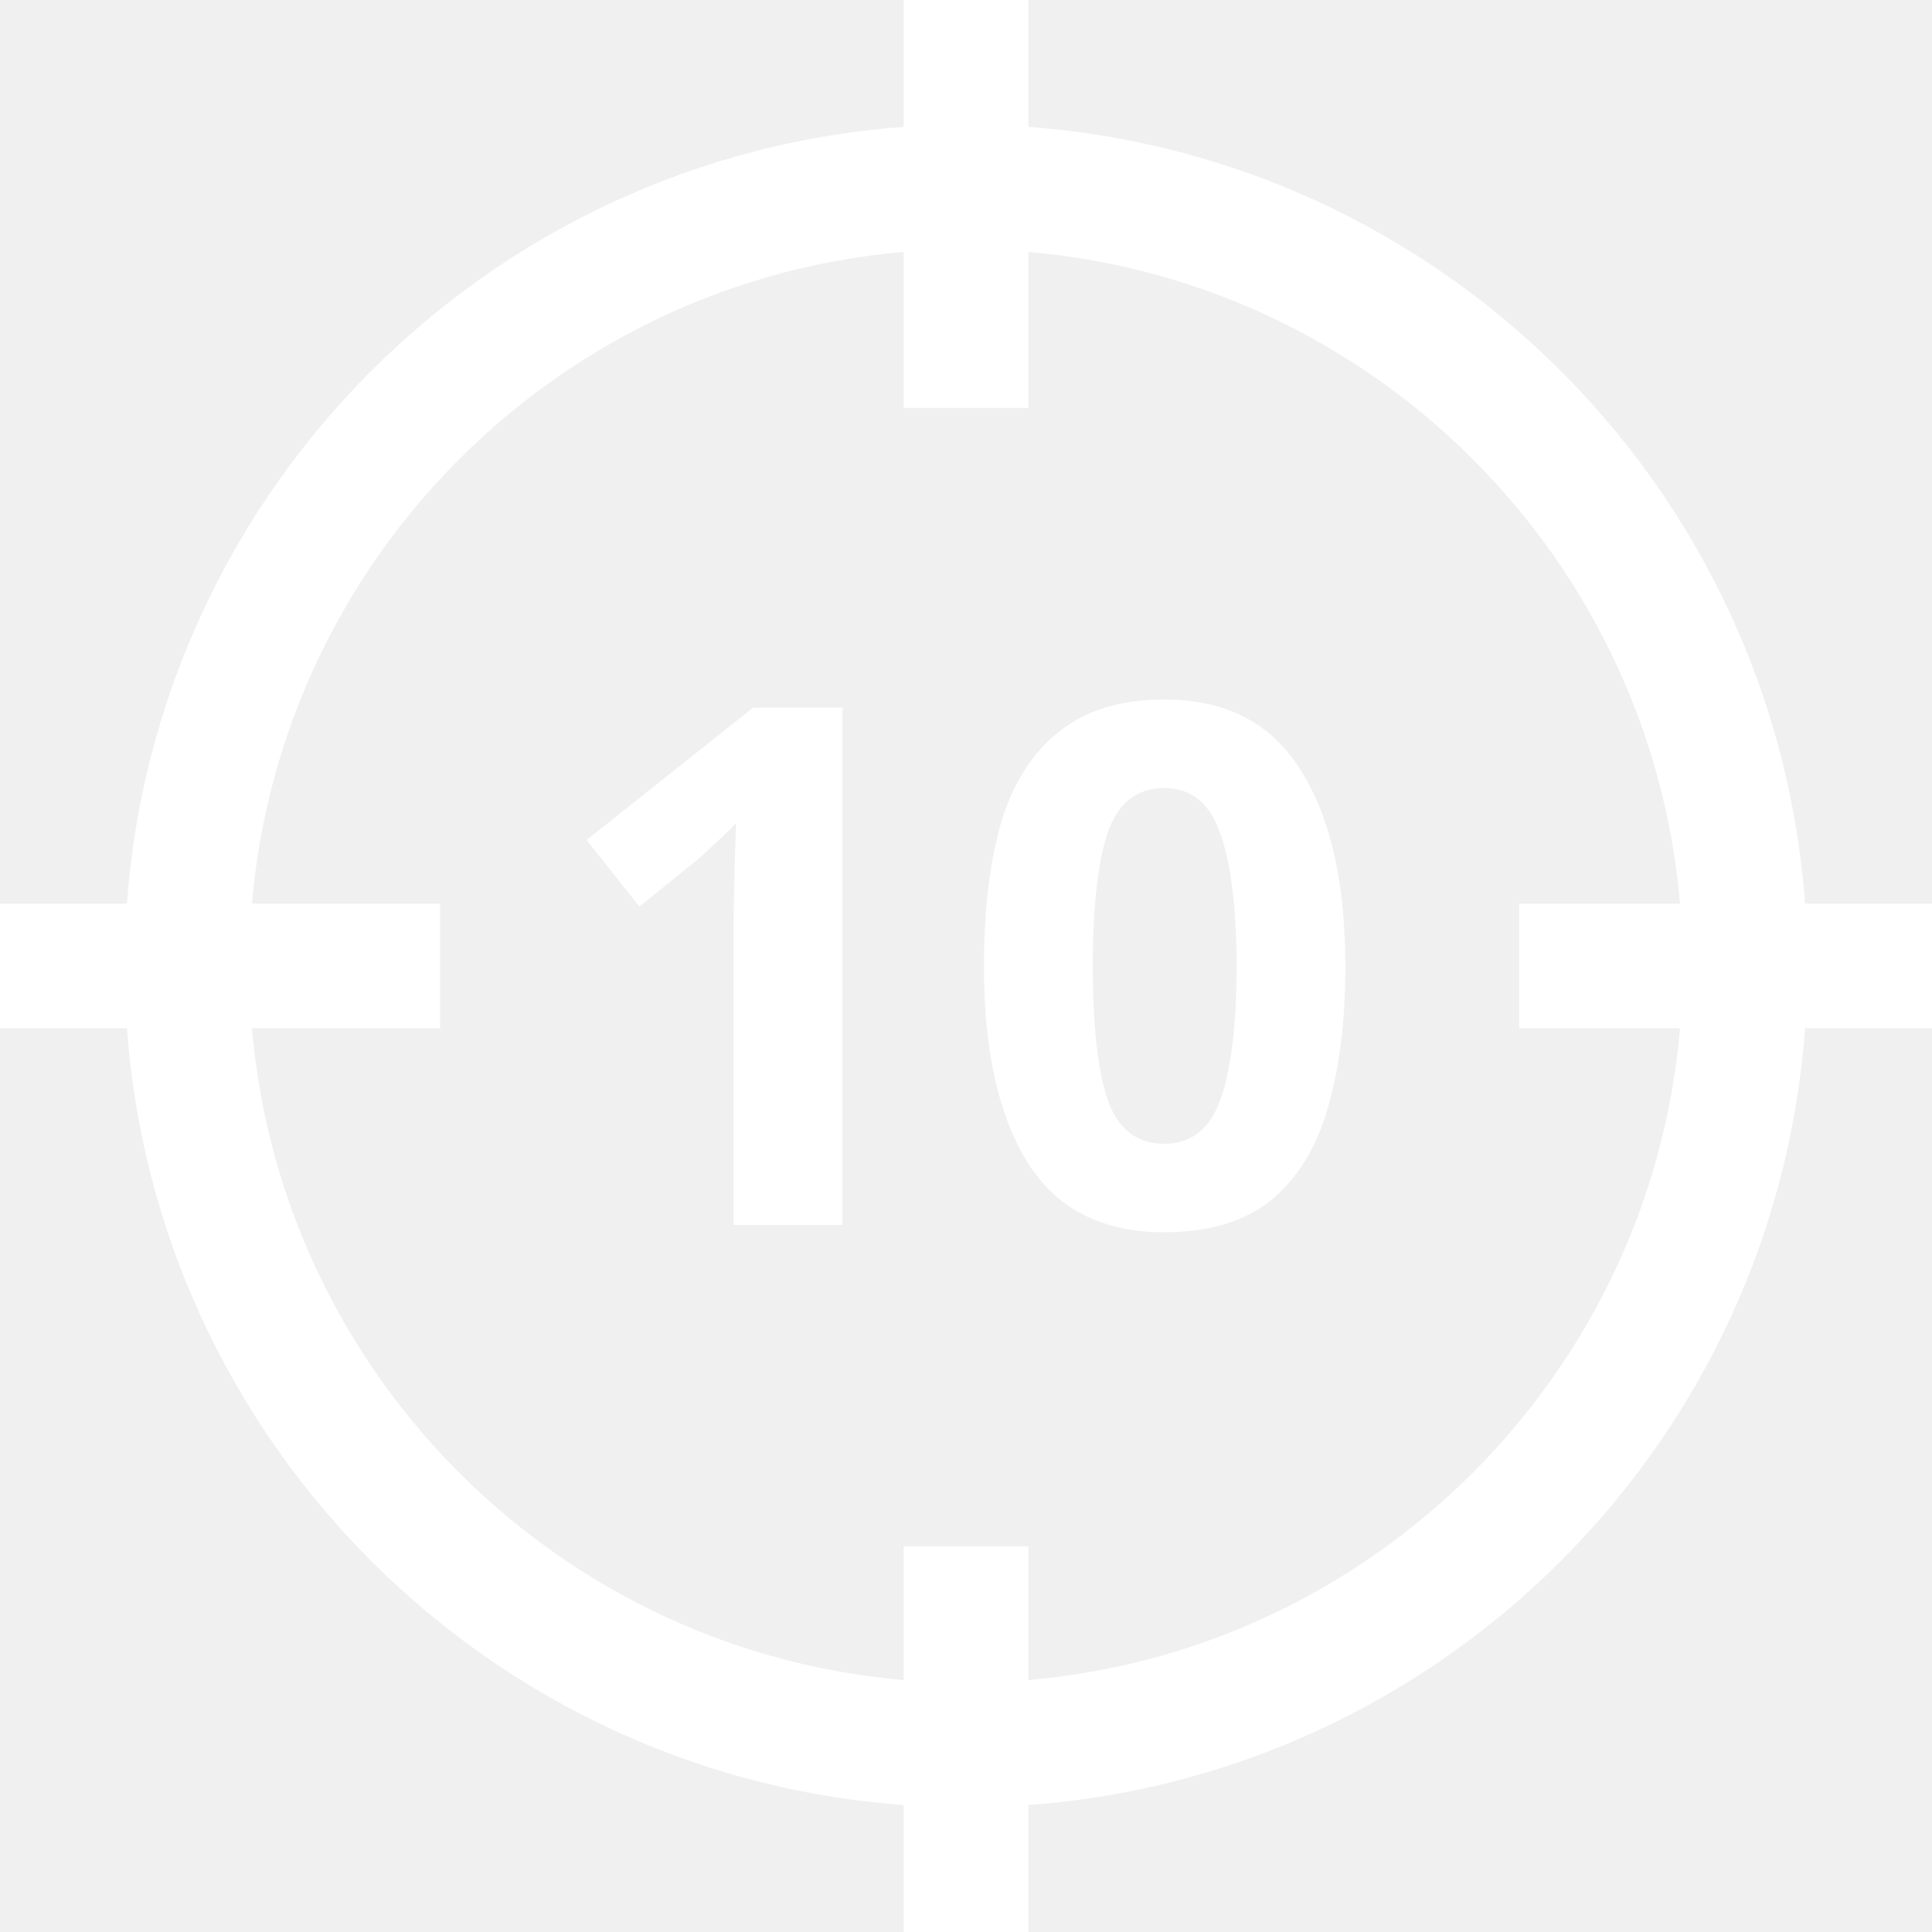
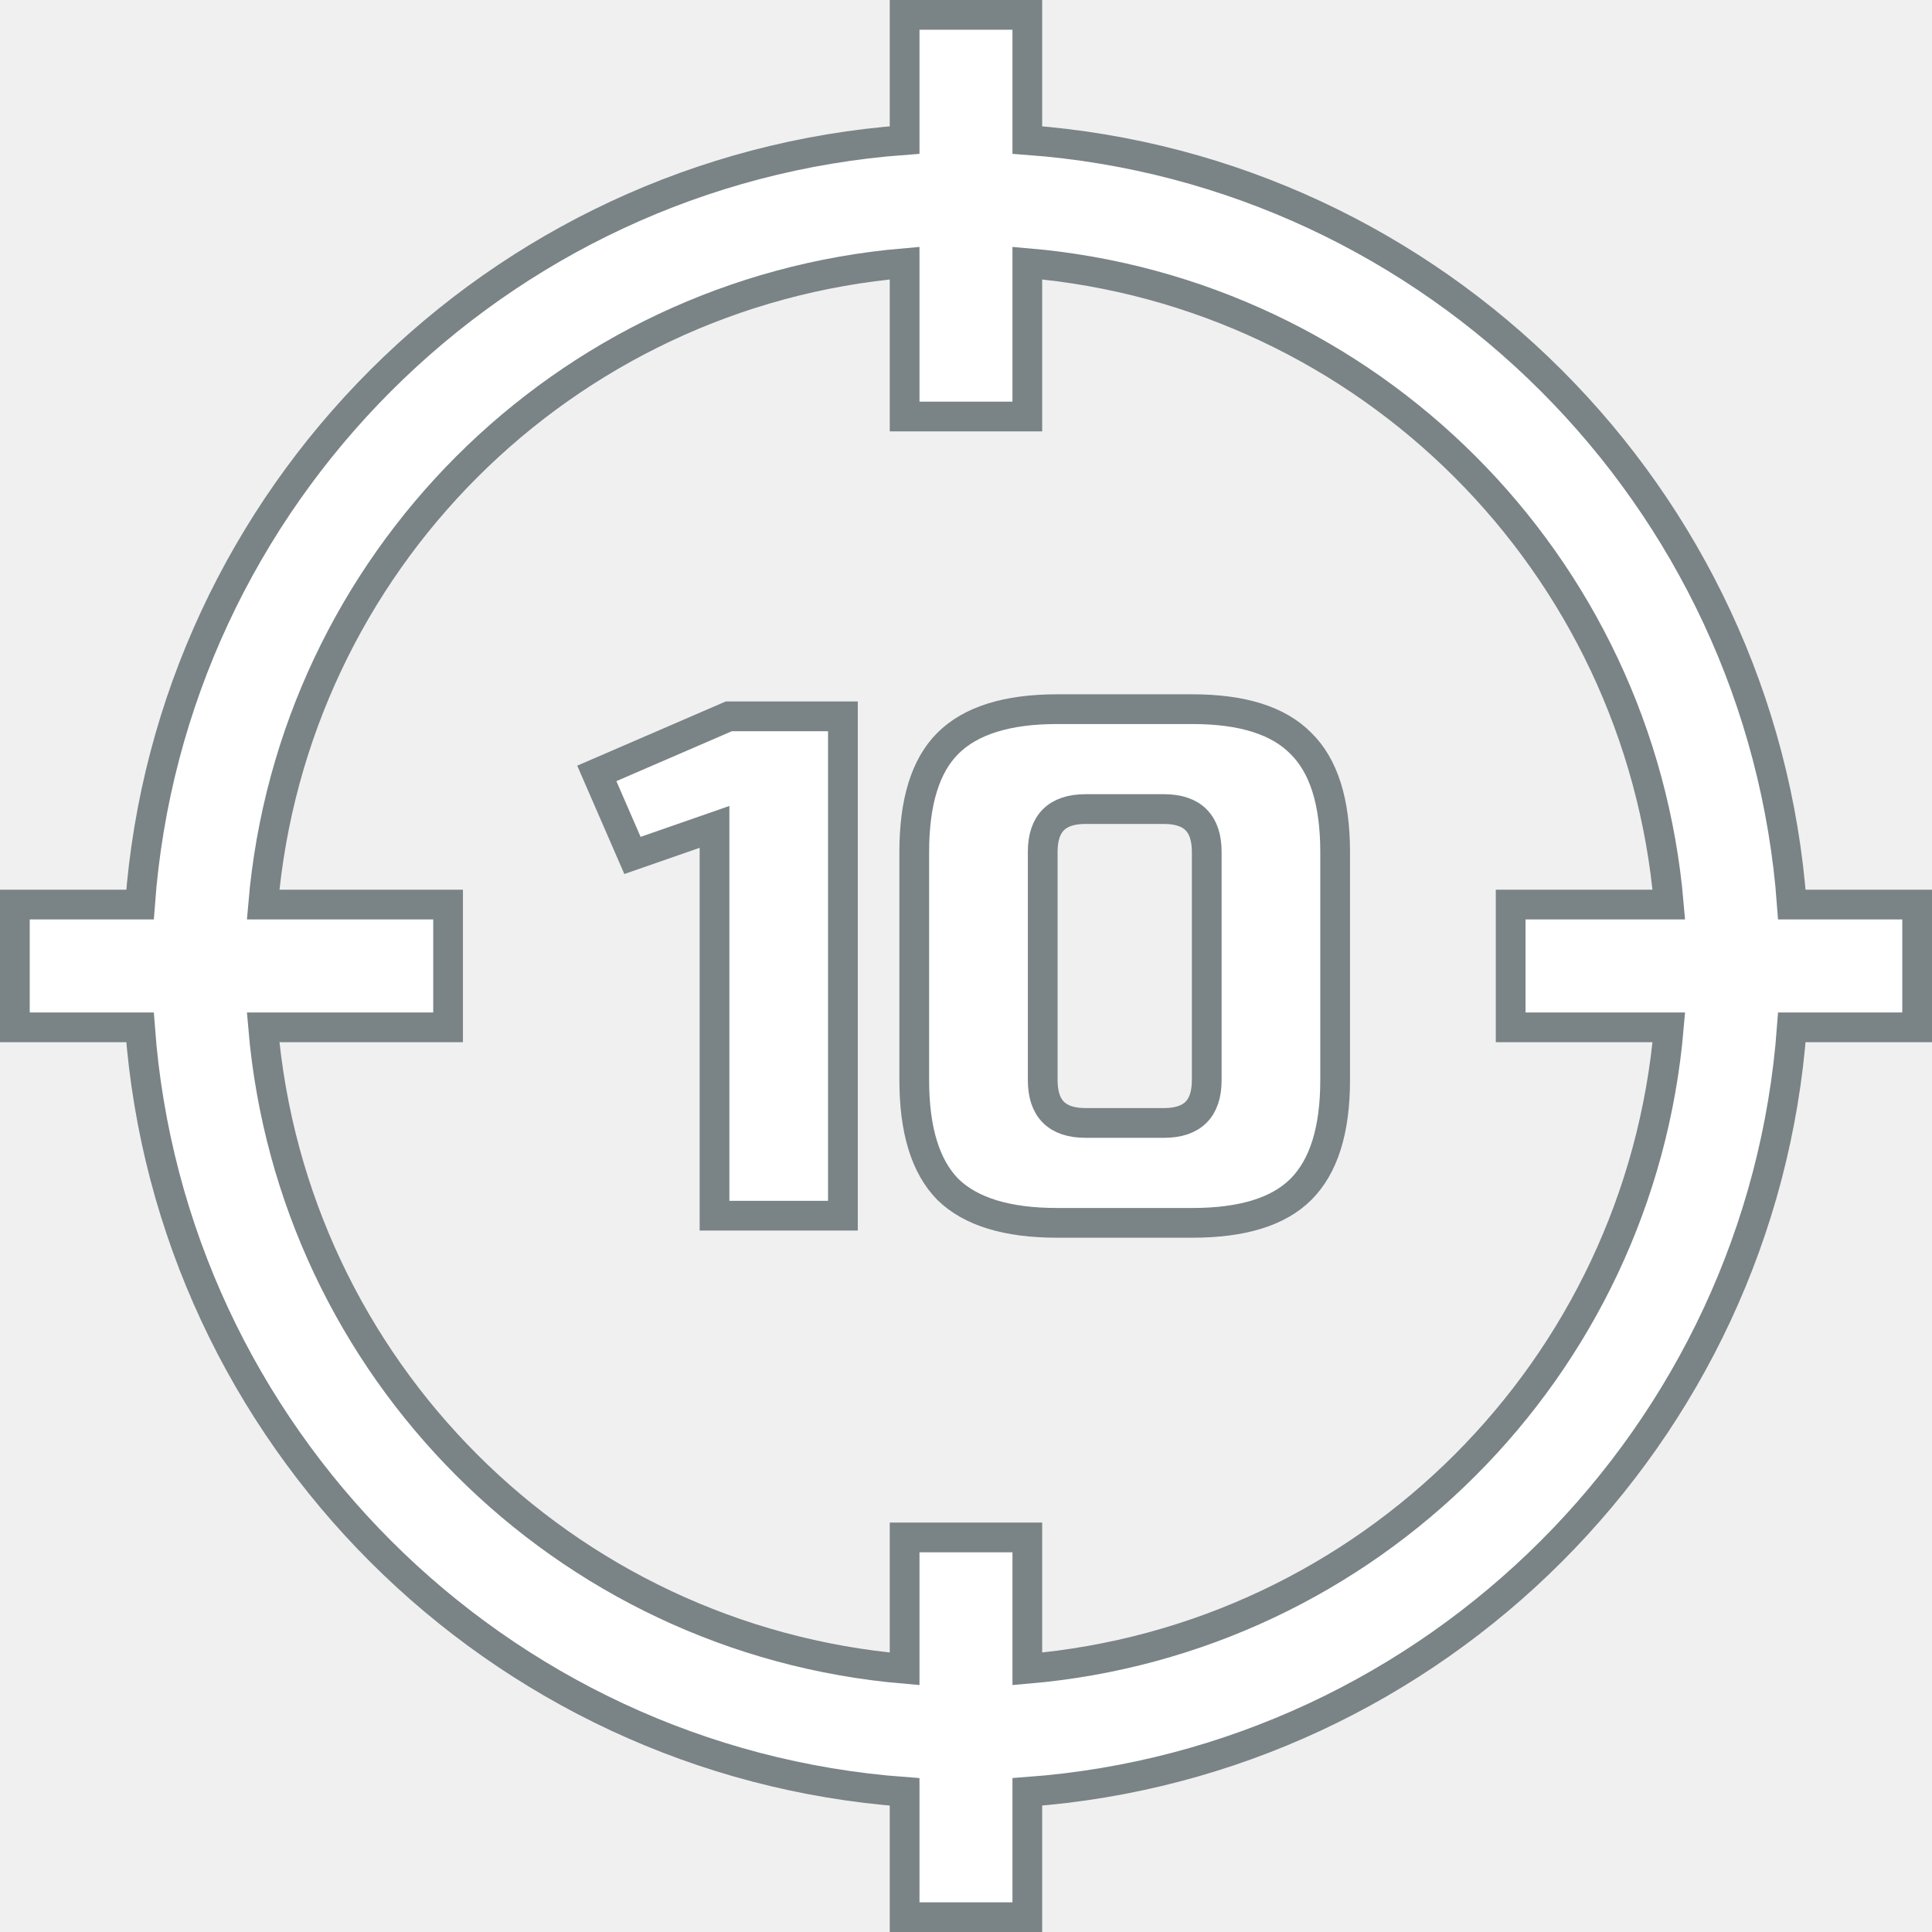
- <svg xmlns="http://www.w3.org/2000/svg" xml:space="preserve" width="64" height="64">
-   <g style="stroke:#fff;stroke-width:2.398;stroke-dasharray:none;stroke-opacity:1" transform="translate(55.738 59.181)scale(1.72177)">
-     <circle cx="-13.787" cy="-15.787" r="14.988" style="fill:none;stroke:#fff;stroke-width:2.398;stroke-dasharray:none;stroke-opacity:1" />
-     <path d="M-13.787-34.372v7.848zm-18.585 18.585h8.466zm29.227 0h7.944ZM-13.787-4.622v7.42z" style="fill:none;stroke:#fff;stroke-width:2.398;stroke-linecap:round;stroke-dasharray:none;stroke-opacity:1" />
-     <text xml:space="preserve" x="-21.913" y="-10.804" style="font-style:normal;font-variant:normal;font-weight:700;font-stretch:normal;font-size:13.939px;font-family:sans-serif;-inkscape-font-specification:&quot;sans-serif, Bold&quot;;font-variant-ligatures:normal;font-variant-caps:normal;font-variant-numeric:normal;font-variant-east-asian:normal;fill:#fff;fill-opacity:1;stroke:none;stroke-width:.936;stroke-linecap:round">
-       <tspan x="-21.913" y="-10.804">10</tspan>
-     </text>
+ <svg xmlns="http://www.w3.org/2000/svg" xml:space="preserve" width="64.998" height="64.998" version="1.1" id="svg12">
+   <defs id="defs16" />
+   <g style="stroke:#ffffff;stroke-width:2.398;stroke-dasharray:none;stroke-opacity:1" transform="matrix(1.72177,0,0,1.72177,56.23702,59.68002)" id="g10">
+     <path id="path4" style="color:#000000;fill:#ffffff;stroke:#7a8385;stroke-width:1;stroke-linecap:round;stroke-dasharray:none;stroke-opacity:1" d="M 30.434,0.5 V 4.711 C 16.71,5.722 5.722,16.708 4.711,30.432 H 0.5 v 4.131 h 4.211 c 1.011,13.724 11.999,24.71 25.723,25.721 v 4.215 H 34.562 V 60.283 C 48.286,59.272 59.272,48.286 60.283,34.562 h 4.215 V 30.432 H 60.283 C 59.272,16.708 48.286,5.722 34.562,4.711 V 0.5 Z m 0,8.352 V 14.012 H 34.562 V 8.852 C 46.046,9.836 55.159,18.949 56.145,30.432 h -5.322 v 4.131 h 5.322 C 55.16,46.046 46.046,55.16 34.562,56.145 V 51.723 H 30.434 V 56.145 C 18.95,55.16 9.836,46.046 8.852,34.562 h 6.223 V 30.432 H 8.852 C 9.837,18.949 18.95,9.836 30.434,8.852 Z" transform="matrix(0.5807977,0,0,0.5807977,-32.66233,-34.66202)" />
+     <g aria-label="10" id="text8" style="font-size:13.939px;font-family:'Russo One';-inkscape-font-specification:'Russo One, Normal';fill:#ffffff;stroke:#7a8385;stroke-width:0.581;stroke-linecap:round;stroke-dasharray:none;stroke-opacity:1">
+       <path d="m -18.701,-10.908 v -7.597 l -1.603,0.558 -0.697,-1.603 2.579,-1.115 h 2.23 v 9.757 z" id="path237" style="stroke-width:0.581;stroke-dasharray:none;stroke:#7a8385;stroke-opacity:1" />
+       <path d="m -9.083,-18.017 q 0,-0.836 -0.836,-0.836 h -1.533 q -0.836,0 -0.836,0.836 v 4.461 q 0,0.836 0.836,0.836 h 1.533 q 0.836,0 0.836,-0.836 z m 2.509,4.461 q 0,1.464 -0.669,2.133 -0.655,0.655 -2.119,0.655 h -2.648 q -1.464,0 -2.133,-0.655 -0.655,-0.669 -0.655,-2.133 v -4.461 q 0,-1.464 0.655,-2.119 0.669,-0.669 2.133,-0.669 h 2.648 q 1.464,0 2.119,0.669 0.669,0.655 0.669,2.119 z" id="path239" style="stroke-width:0.581;stroke-dasharray:none;stroke:#7a8385;stroke-opacity:1" />
+     </g>
  </g>
</svg>
